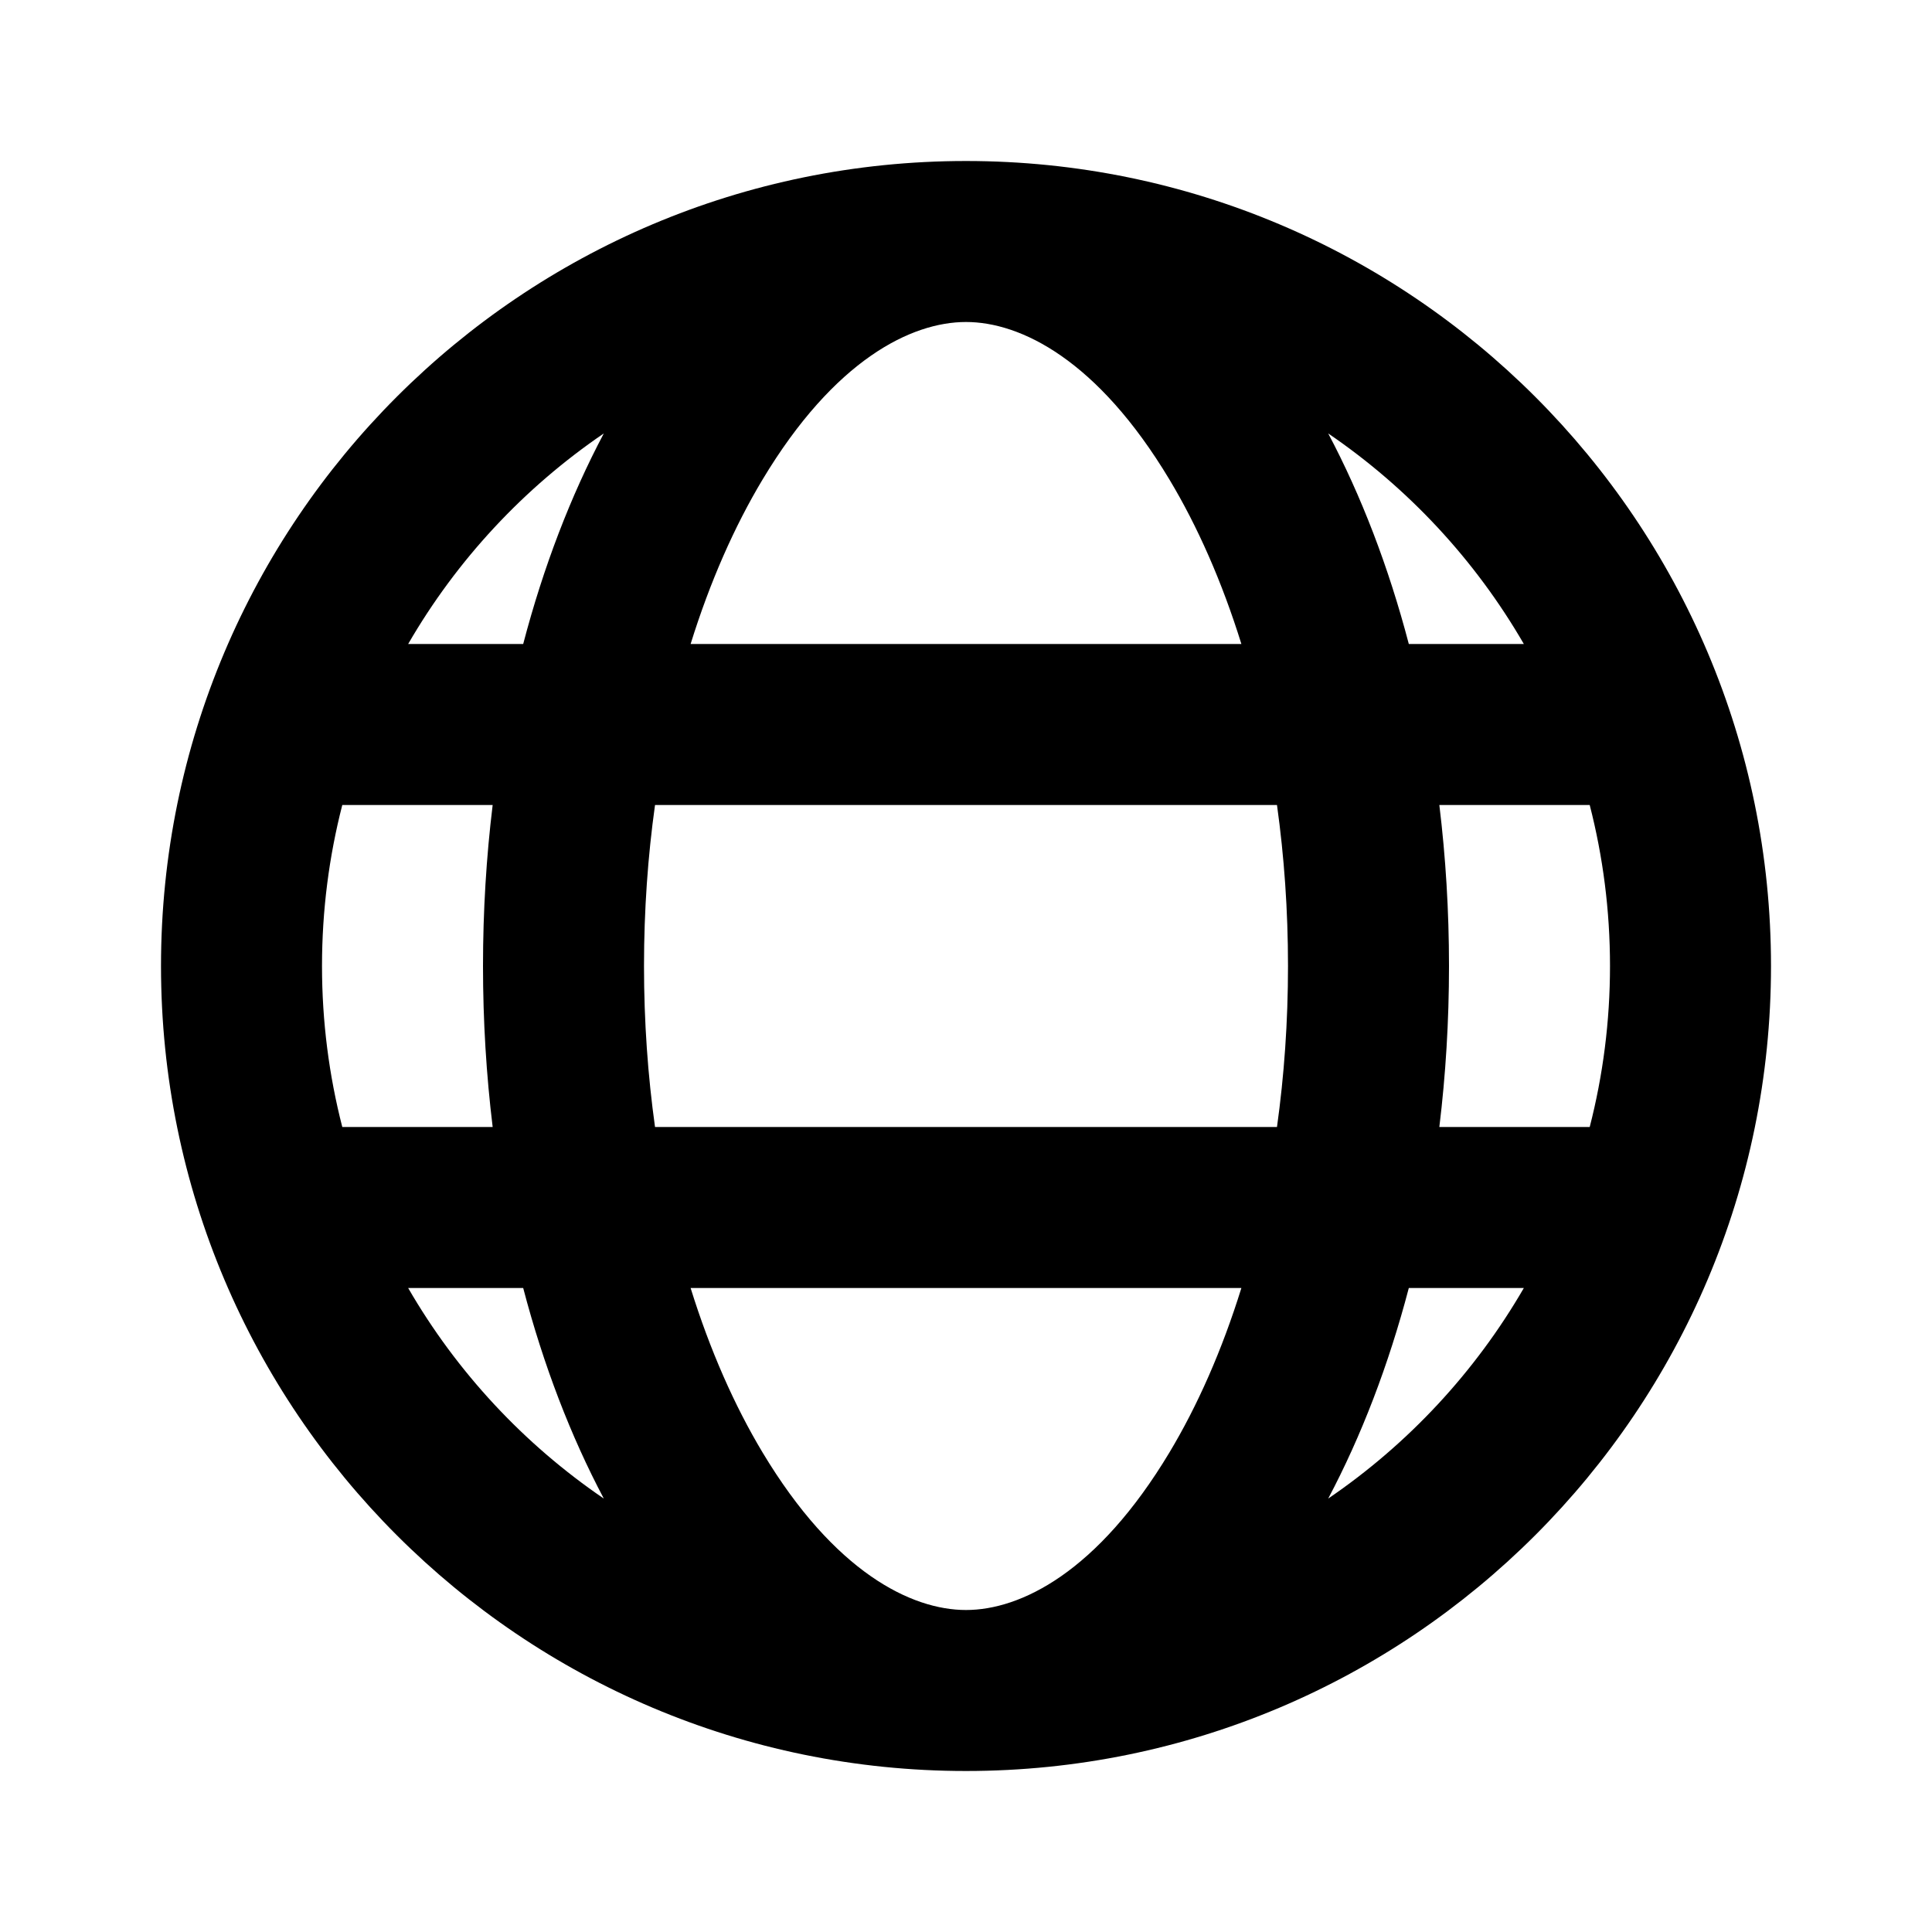
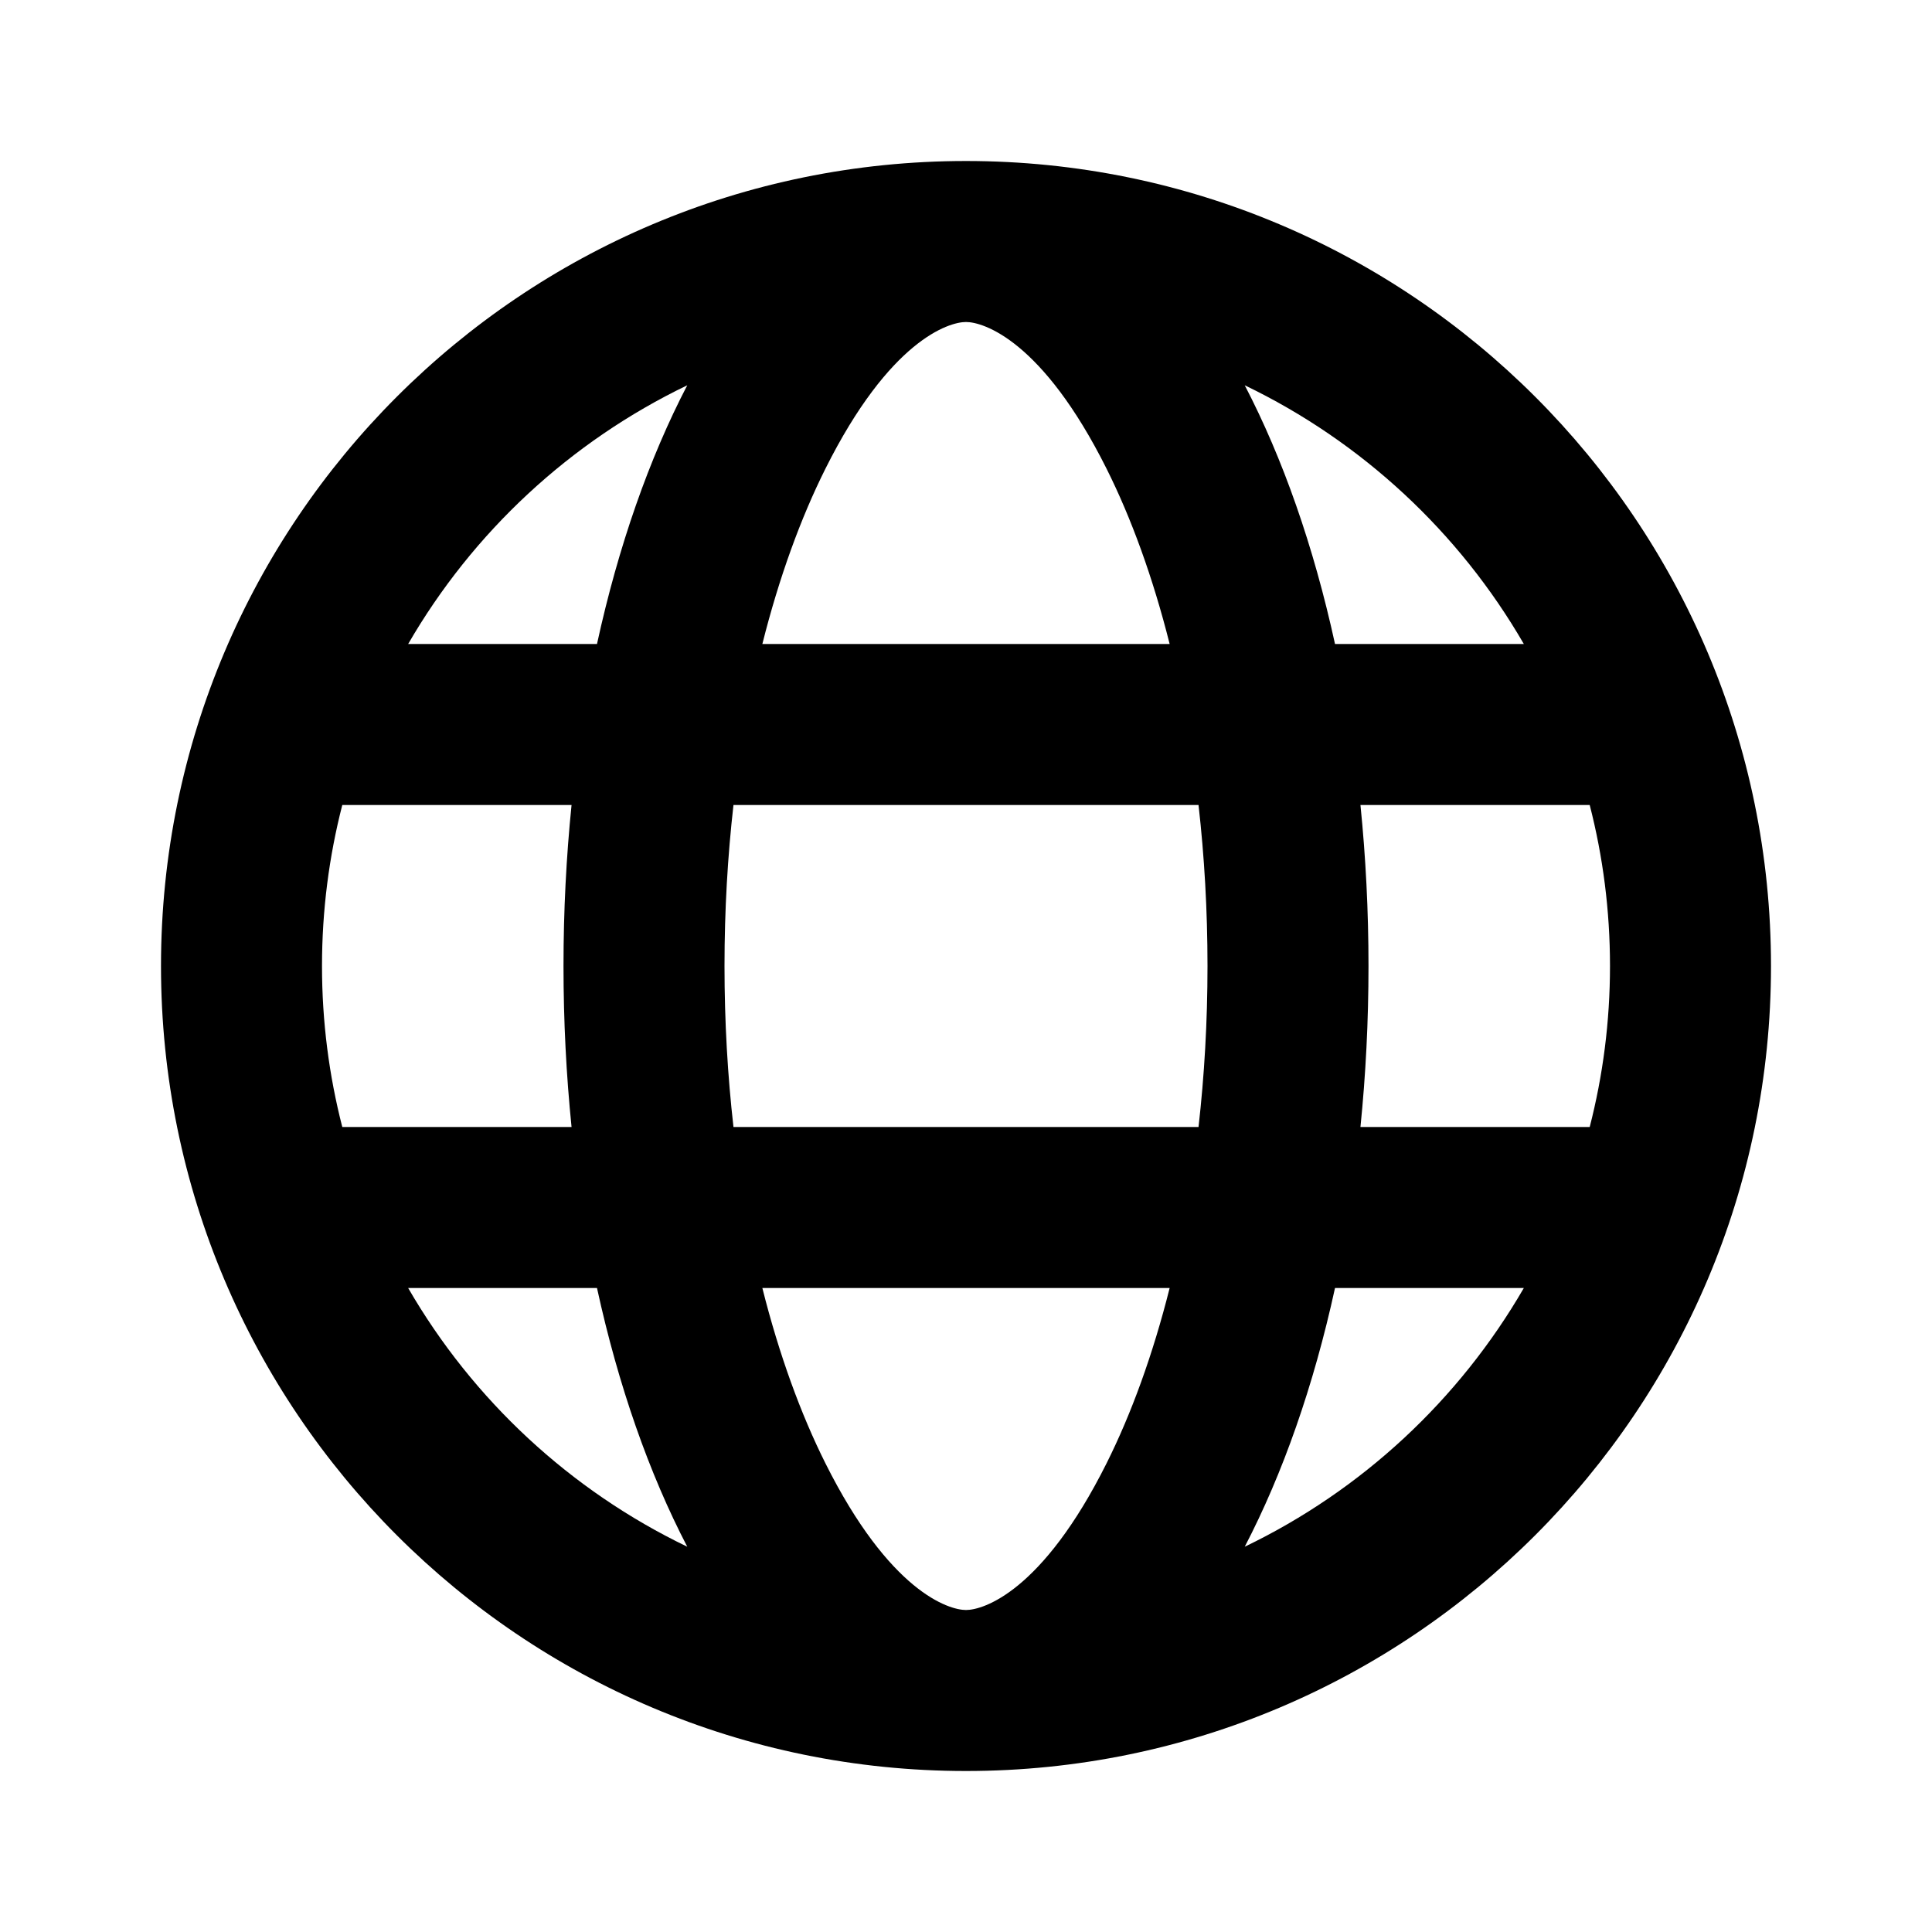
<svg xmlns="http://www.w3.org/2000/svg" viewBox="0 0 512 512">
-   <path fill-rule="evenodd" clip-rule="evenodd" d="M256 42.667C373.821 42.667 469.334 138.179 469.334 256C469.334 373.821 373.821 469.333 256 469.333C138.18 469.333 42.667 373.821 42.667 256C42.667 138.179 138.18 42.667 256 42.667ZM256 426.667C270.471 426.667 290.862 416.667 309.924 384.898C317.338 372.54 323.843 357.859 328.981 341.333H183.02C188.158 357.859 194.663 372.54 202.077 384.898C221.139 416.667 241.529 426.667 256 426.667ZM173.587 298.667H338.414C340.306 285.12 341.334 270.841 341.334 256C341.334 241.159 340.306 226.88 338.414 213.333H173.587C171.694 226.88 170.667 241.159 170.667 256C170.667 270.841 171.694 285.12 173.587 298.667ZM183.02 170.667C188.158 154.141 194.663 139.46 202.077 127.102C221.139 95.333 241.529 85.333 256 85.333C270.471 85.333 290.862 95.333 309.924 127.102C317.338 139.46 323.843 154.141 328.981 170.667H183.02ZM381.44 213.333C383.119 227.119 384 241.388 384 256C384 270.612 383.119 284.881 381.44 298.667H421.29C424.8 285.03 426.667 270.733 426.667 256C426.667 241.267 424.8 226.971 421.29 213.333H381.44ZM403.835 170.667H373.35C367.981 150.189 360.74 131.388 351.987 114.864C373.18 129.305 390.951 148.395 403.835 170.667ZM138.651 170.667H108.166C121.049 148.395 138.821 129.305 160.014 114.864C151.26 131.388 144.019 150.189 138.651 170.667ZM90.71 213.333H130.561C128.882 227.119 128 241.388 128 256C128 270.612 128.882 284.881 130.561 298.667H90.71C87.201 285.03 85.334 270.733 85.334 256C85.334 241.267 87.201 226.971 90.71 213.333ZM351.987 397.136C360.74 380.612 367.981 361.811 373.35 341.333H403.835C390.951 363.605 373.18 382.695 351.987 397.136ZM160.014 397.136C138.821 382.695 121.049 363.605 108.166 341.333H138.651C144.019 361.811 151.261 380.612 160.014 397.136Z" fill="black" />
+   <path fill-rule="evenodd" clip-rule="evenodd" d="M256 42.667C373.821 42.667 469.333 138.18 469.333 256C469.333 373.821 373.821 469.334 256 469.334C138.179 469.334 42.666 373.821 42.666 256C42.666 138.18 138.179 42.667 256 42.667ZM256 426.667C260.588 426.667 276.227 421.839 293.262 387.769C299.802 374.689 305.519 359.025 309.969 341.334H202.031C206.481 359.025 212.198 374.689 218.737 387.769C235.772 421.839 251.412 426.667 256 426.667ZM194.378 298.667H317.622C319.164 285.102 320 270.825 320 256C320 241.175 319.164 226.898 317.622 213.334H194.378C192.836 226.898 192 241.175 192 256C192 270.825 192.836 285.102 194.378 298.667ZM202.031 170.667C206.481 152.976 212.198 137.312 218.737 124.232C235.772 90.162 251.412 85.334 256 85.334C260.588 85.334 276.227 90.162 293.262 124.232C299.802 137.312 305.519 152.976 309.969 170.667H202.031ZM360.533 213.334C361.932 227.12 362.666 241.388 362.666 256C362.666 270.612 361.932 284.881 360.533 298.667H421.29C424.8 285.03 426.666 270.733 426.666 256C426.666 241.268 424.8 226.971 421.29 213.334H360.533ZM403.834 170.667H353.791C348.121 144.712 339.943 121.45 329.871 102.105C360.879 117.017 386.687 141.024 403.834 170.667ZM158.209 170.667H108.165C125.313 141.024 151.121 117.017 182.129 102.105C172.056 121.45 163.879 144.712 158.209 170.667ZM90.71 213.334H151.467C150.068 227.12 149.333 241.388 149.333 256C149.333 270.612 150.068 284.881 151.467 298.667H90.71C87.2 285.03 85.333 270.733 85.333 256C85.333 241.268 87.2 226.971 90.71 213.334ZM329.871 409.895C339.943 390.551 348.121 367.288 353.791 341.334H403.834C386.687 370.977 360.879 394.984 329.871 409.895ZM182.129 409.895C151.121 394.984 125.313 370.977 108.165 341.334H158.209C163.879 367.288 172.056 390.551 182.129 409.895Z" fill="black" />
</svg>
